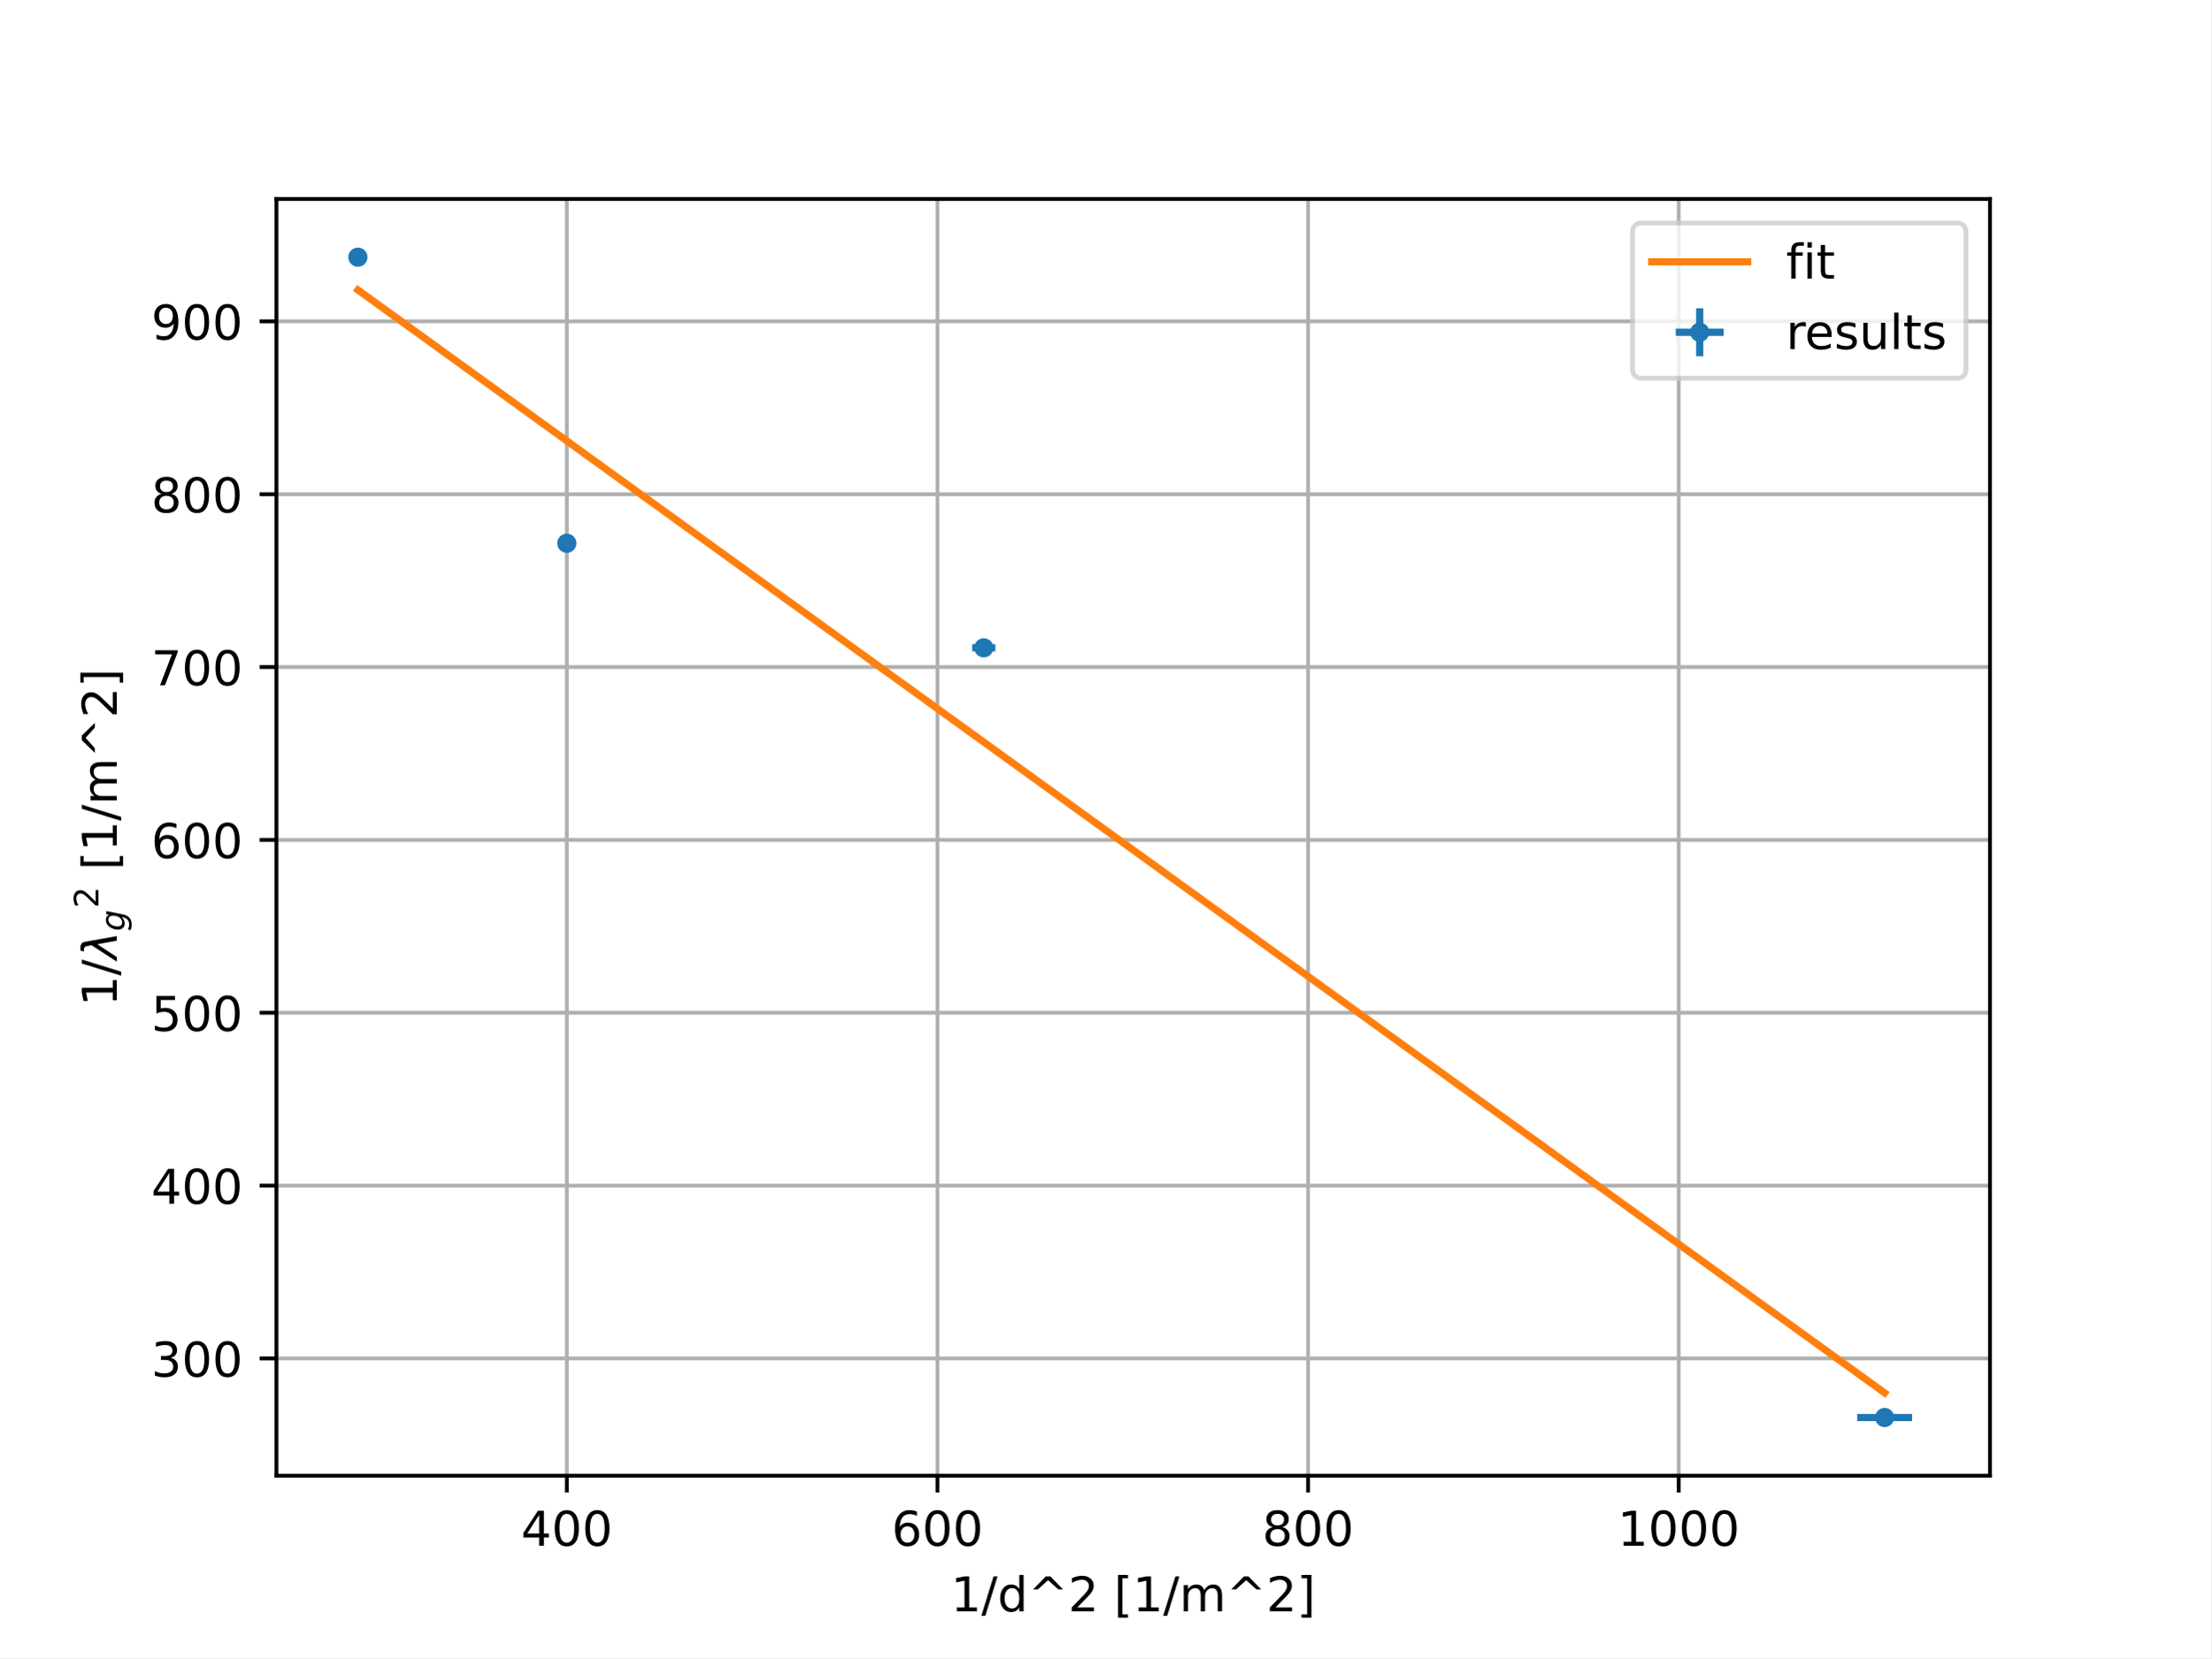
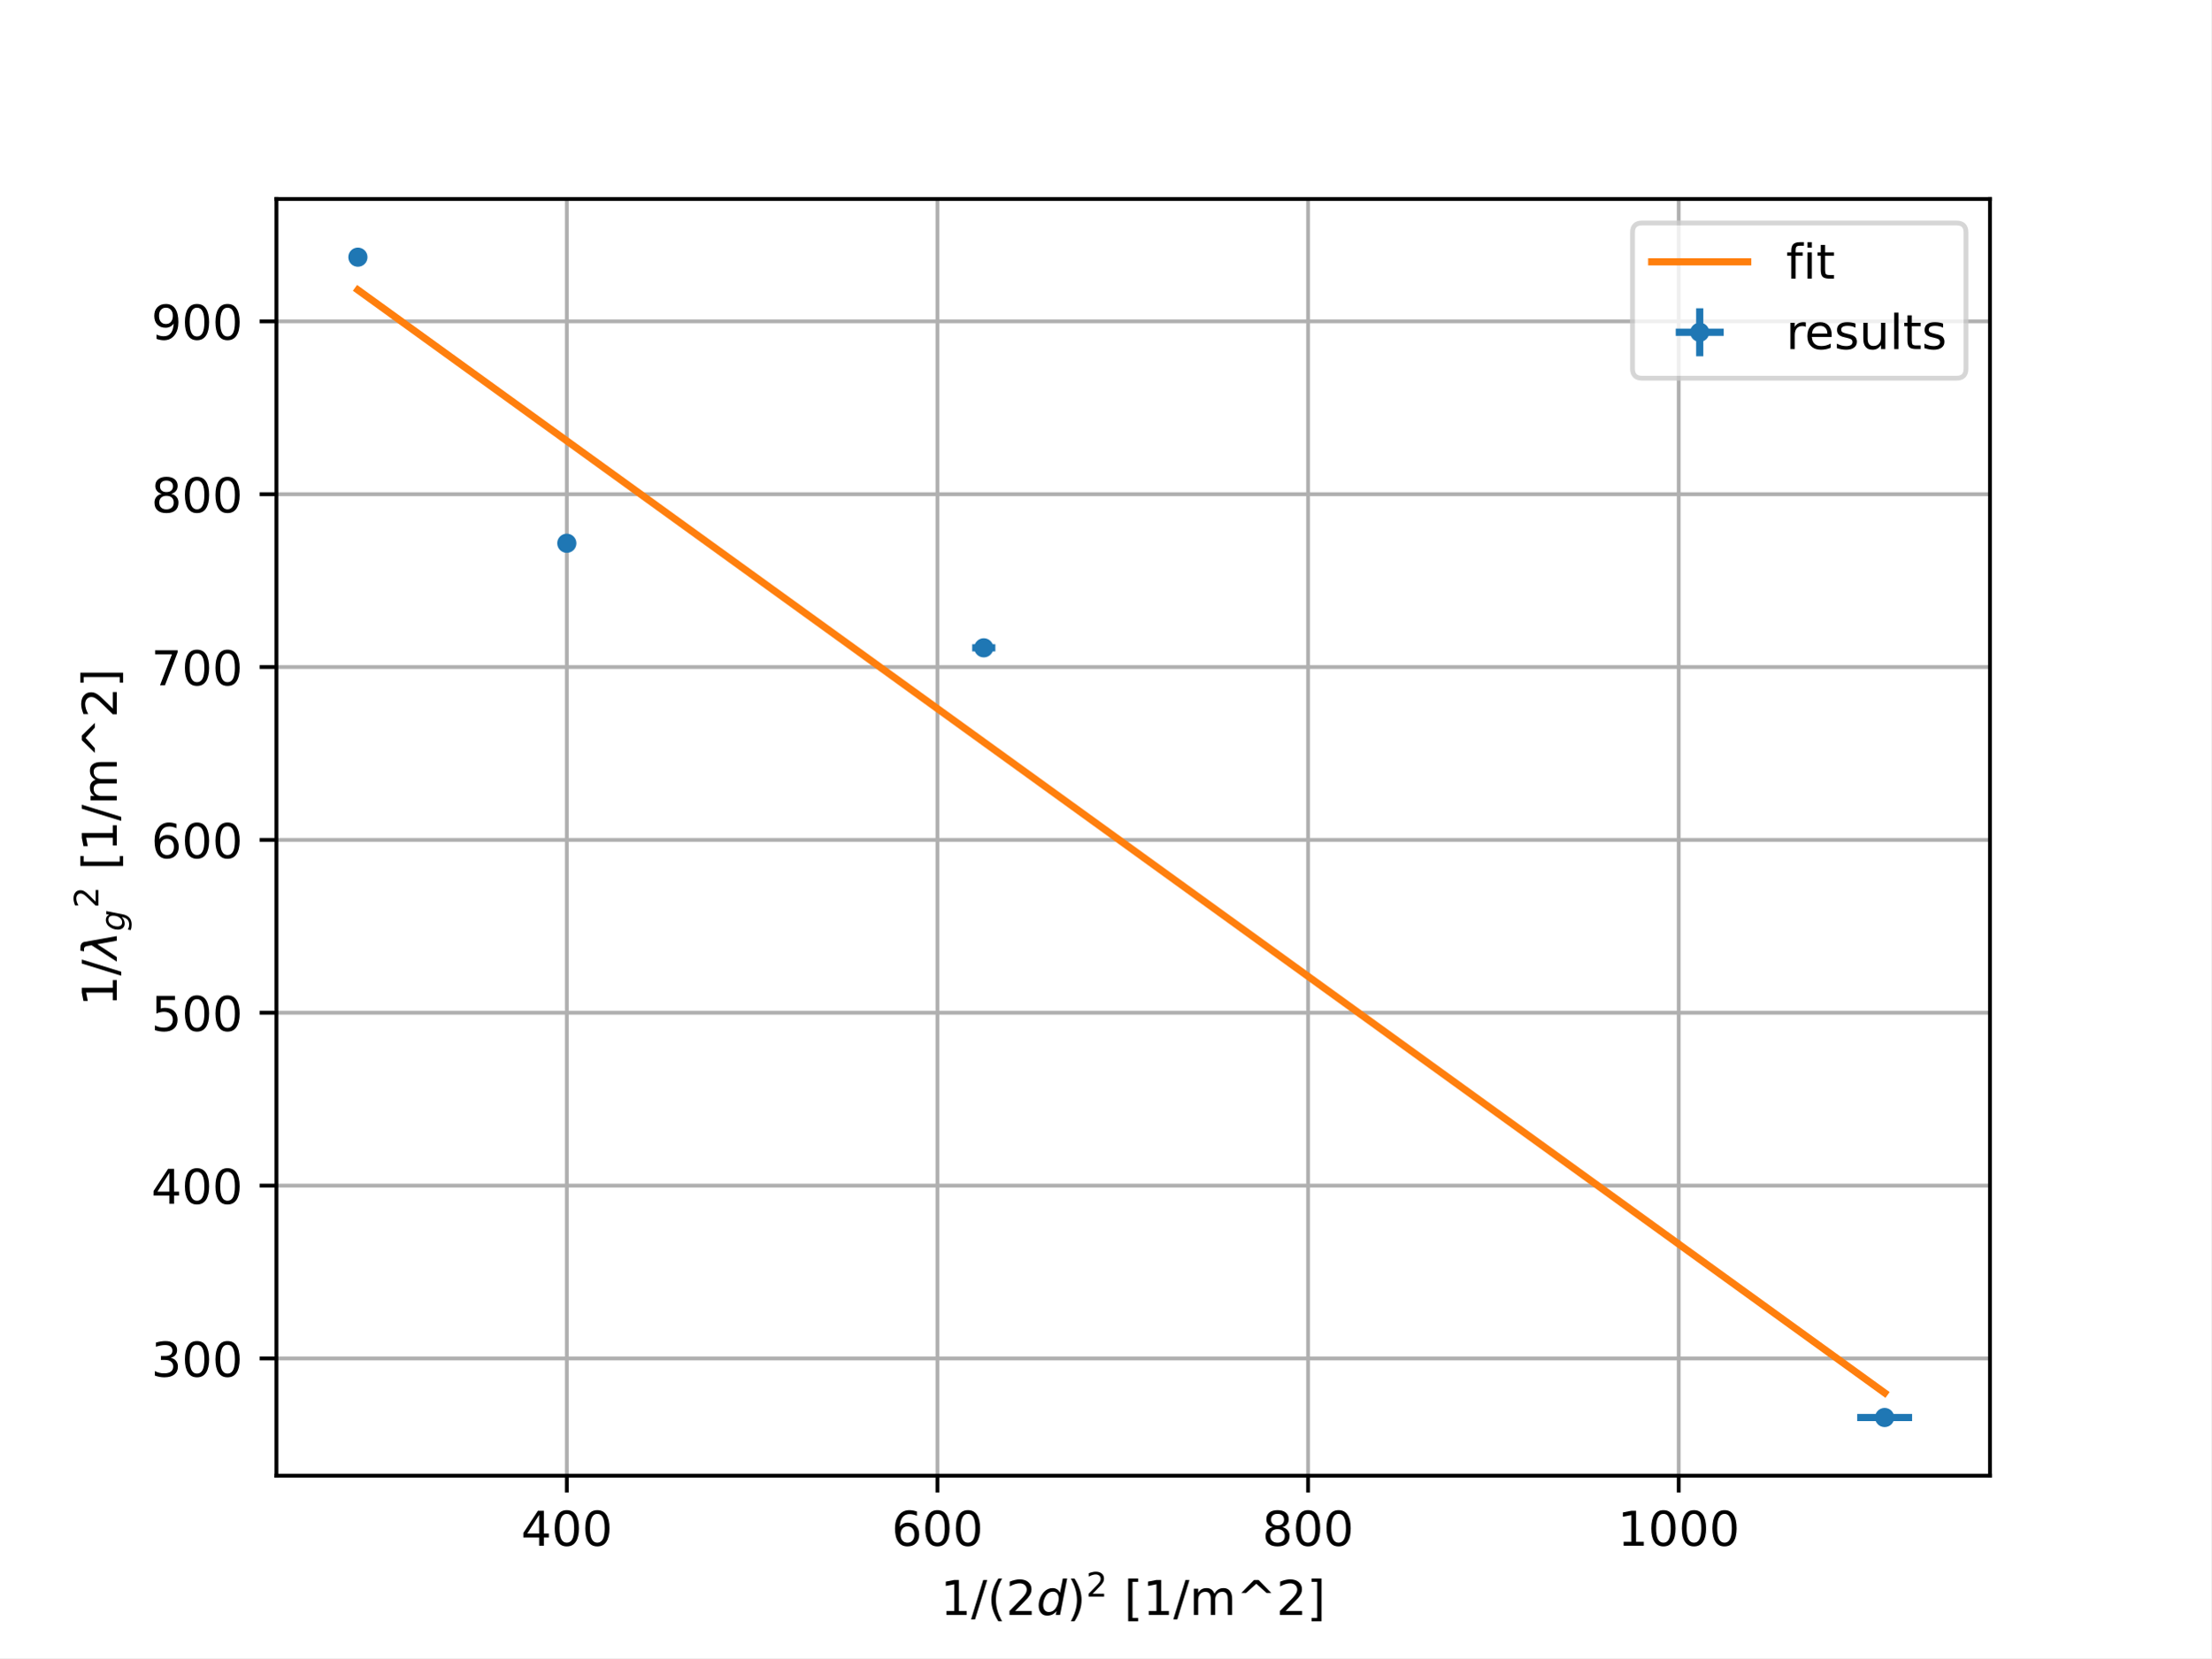
<svg xmlns="http://www.w3.org/2000/svg" xmlns:xlink="http://www.w3.org/1999/xlink" width="460.8pt" height="345.6pt" viewBox="0 0 460.8 345.6" version="1.1">
  <defs>
    <style type="text/css">*{stroke-linejoin: round; stroke-linecap: butt}</style>
  </defs>
  <g id="figure_1">
    <g id="patch_1">
      <path d="M 0 345.6  L 460.8 345.6  L 460.8 0  L 0 0  z " style="fill: #ffffff" />
    </g>
    <g id="axes_1">
      <g id="patch_2">
        <path d="M 57.6 307.584  L 414.72 307.584  L 414.72 41.472  L 57.6 41.472  z " style="fill: #ffffff" />
      </g>
      <g id="matplotlib.axis_1">
        <g id="xtick_1">
          <g id="line2d_1">
-             <path d="M 118.122 307.584  L 118.122 41.472  " clip-path="url(#pd475cf3565)" style="fill: none; stroke: #b0b0b0; stroke-width: 0.8; stroke-linecap: square" />
+             <path d="M 118.122 307.584  L 118.122 41.472  " clip-path="url(#p3f362803cb)" style="fill: none; stroke: #b0b0b0; stroke-width: 0.8; stroke-linecap: square" />
          </g>
          <g id="line2d_2">
            <defs>
-               <path id="m612c7ba499" d="M 0 0  L 0 3.5  " style="stroke: #000000; stroke-width: 0.8" />
-             </defs>
-             <g>
-               <use xlink:href="#m612c7ba499" x="118.122" y="307.584" style="stroke: #000000; stroke-width: 0.8" />
+               <path id="m6ed25017cc" d="M 0 0  L 0 3.5  " style="stroke: #000000; stroke-width: 0.8" />
+             </defs>
+             <g>
+               <use xlink:href="#m6ed25017cc" x="118.122" y="307.584" style="stroke: #000000; stroke-width: 0.8" />
            </g>
          </g>
          <g id="text_1">
            <g transform="translate(108.5781 322.1824) scale(0.1 -0.1)">
              <defs>
                <path id="DejaVuSans-34" d="M 2419 4116  L 825 1625  L 2419 1625  L 2419 4116  z M 2253 4666  L 3047 4666  L 3047 1625  L 3713 1625  L 3713 1100  L 3047 1100  L 3047 0  L 2419 0  L 2419 1100  L 313 1100  L 313 1709  L 2253 4666  z " transform="scale(0.015625)" />
                <path id="DejaVuSans-30" d="M 2034 4250  Q 1547 4250 1301 3770  Q 1056 3291 1056 2328  Q 1056 1369 1301 889  Q 1547 409 2034 409  Q 2525 409 2770 889  Q 3016 1369 3016 2328  Q 3016 3291 2770 3770  Q 2525 4250 2034 4250  z M 2034 4750  Q 2819 4750 3233 4129  Q 3647 3509 3647 2328  Q 3647 1150 3233 529  Q 2819 -91 2034 -91  Q 1250 -91 836 529  Q 422 1150 422 2328  Q 422 3509 836 4129  Q 1250 4750 2034 4750  z " transform="scale(0.015625)" />
              </defs>
              <use xlink:href="#DejaVuSans-34" />
              <use xlink:href="#DejaVuSans-30" transform="translate(63.62305 0)" />
              <use xlink:href="#DejaVuSans-30" transform="translate(127.2461 0)" />
            </g>
          </g>
        </g>
        <g id="xtick_2">
          <g id="line2d_3">
-             <path d="M 195.365 307.584  L 195.365 41.472  " clip-path="url(#pd475cf3565)" style="fill: none; stroke: #b0b0b0; stroke-width: 0.8; stroke-linecap: square" />
+             <path d="M 195.365 307.584  L 195.365 41.472  " clip-path="url(#p3f362803cb)" style="fill: none; stroke: #b0b0b0; stroke-width: 0.8; stroke-linecap: square" />
          </g>
          <g id="line2d_4">
            <g>
-               <use xlink:href="#m612c7ba499" x="195.365" y="307.584" style="stroke: #000000; stroke-width: 0.8" />
+               <use xlink:href="#m6ed25017cc" x="195.365" y="307.584" style="stroke: #000000; stroke-width: 0.8" />
            </g>
          </g>
          <g id="text_2">
            <g transform="translate(185.8216 322.1824) scale(0.1 -0.1)">
              <defs>
                <path id="DejaVuSans-36" d="M 2113 2584  Q 1688 2584 1439 2293  Q 1191 2003 1191 1497  Q 1191 994 1439 701  Q 1688 409 2113 409  Q 2538 409 2786 701  Q 3034 994 3034 1497  Q 3034 2003 2786 2293  Q 2538 2584 2113 2584  z M 3366 4563  L 3366 3988  Q 3128 4100 2886 4159  Q 2644 4219 2406 4219  Q 1781 4219 1451 3797  Q 1122 3375 1075 2522  Q 1259 2794 1537 2939  Q 1816 3084 2150 3084  Q 2853 3084 3261 2657  Q 3669 2231 3669 1497  Q 3669 778 3244 343  Q 2819 -91 2113 -91  Q 1303 -91 875 529  Q 447 1150 447 2328  Q 447 3434 972 4092  Q 1497 4750 2381 4750  Q 2619 4750 2861 4703  Q 3103 4656 3366 4563  z " transform="scale(0.015625)" />
              </defs>
              <use xlink:href="#DejaVuSans-36" />
              <use xlink:href="#DejaVuSans-30" transform="translate(63.62305 0)" />
              <use xlink:href="#DejaVuSans-30" transform="translate(127.2461 0)" />
            </g>
          </g>
        </g>
        <g id="xtick_3">
          <g id="line2d_5">
-             <path d="M 272.609 307.584  L 272.609 41.472  " clip-path="url(#pd475cf3565)" style="fill: none; stroke: #b0b0b0; stroke-width: 0.8; stroke-linecap: square" />
+             <path d="M 272.609 307.584  L 272.609 41.472  " clip-path="url(#p3f362803cb)" style="fill: none; stroke: #b0b0b0; stroke-width: 0.8; stroke-linecap: square" />
          </g>
          <g id="line2d_6">
            <g>
-               <use xlink:href="#m612c7ba499" x="272.609" y="307.584" style="stroke: #000000; stroke-width: 0.8" />
+               <use xlink:href="#m6ed25017cc" x="272.609" y="307.584" style="stroke: #000000; stroke-width: 0.8" />
            </g>
          </g>
          <g id="text_3">
            <g transform="translate(263.0651 322.1824) scale(0.1 -0.1)">
              <defs>
                <path id="DejaVuSans-38" d="M 2034 2216  Q 1584 2216 1326 1975  Q 1069 1734 1069 1313  Q 1069 891 1326 650  Q 1584 409 2034 409  Q 2484 409 2743 651  Q 3003 894 3003 1313  Q 3003 1734 2745 1975  Q 2488 2216 2034 2216  z M 1403 2484  Q 997 2584 770 2862  Q 544 3141 544 3541  Q 544 4100 942 4425  Q 1341 4750 2034 4750  Q 2731 4750 3128 4425  Q 3525 4100 3525 3541  Q 3525 3141 3298 2862  Q 3072 2584 2669 2484  Q 3125 2378 3379 2068  Q 3634 1759 3634 1313  Q 3634 634 3220 271  Q 2806 -91 2034 -91  Q 1263 -91 848 271  Q 434 634 434 1313  Q 434 1759 690 2068  Q 947 2378 1403 2484  z M 1172 3481  Q 1172 3119 1398 2916  Q 1625 2713 2034 2713  Q 2441 2713 2670 2916  Q 2900 3119 2900 3481  Q 2900 3844 2670 4047  Q 2441 4250 2034 4250  Q 1625 4250 1398 4047  Q 1172 3844 1172 3481  z " transform="scale(0.015625)" />
              </defs>
              <use xlink:href="#DejaVuSans-38" />
              <use xlink:href="#DejaVuSans-30" transform="translate(63.62305 0)" />
              <use xlink:href="#DejaVuSans-30" transform="translate(127.2461 0)" />
            </g>
          </g>
        </g>
        <g id="xtick_4">
          <g id="line2d_7">
-             <path d="M 349.852 307.584  L 349.852 41.472  " clip-path="url(#pd475cf3565)" style="fill: none; stroke: #b0b0b0; stroke-width: 0.8; stroke-linecap: square" />
+             <path d="M 349.852 307.584  L 349.852 41.472  " clip-path="url(#p3f362803cb)" style="fill: none; stroke: #b0b0b0; stroke-width: 0.8; stroke-linecap: square" />
          </g>
          <g id="line2d_8">
            <g>
-               <use xlink:href="#m612c7ba499" x="349.852" y="307.584" style="stroke: #000000; stroke-width: 0.8" />
+               <use xlink:href="#m6ed25017cc" x="349.852" y="307.584" style="stroke: #000000; stroke-width: 0.8" />
            </g>
          </g>
          <g id="text_4">
            <g transform="translate(337.1274 322.1824) scale(0.1 -0.1)">
              <defs>
                <path id="DejaVuSans-31" d="M 794 531  L 1825 531  L 1825 4091  L 703 3866  L 703 4441  L 1819 4666  L 2450 4666  L 2450 531  L 3481 531  L 3481 0  L 794 0  L 794 531  z " transform="scale(0.015625)" />
              </defs>
              <use xlink:href="#DejaVuSans-31" />
              <use xlink:href="#DejaVuSans-30" transform="translate(63.62305 0)" />
              <use xlink:href="#DejaVuSans-30" transform="translate(127.2461 0)" />
              <use xlink:href="#DejaVuSans-30" transform="translate(190.8691 0)" />
            </g>
          </g>
        </g>
        <g id="text_5">
-           <g transform="translate(198.1514 335.8606) scale(0.1 -0.1)">
+           <g transform="translate(196.01 336.6824) scale(0.1 -0.1)">
            <defs>
              <path id="DejaVuSans-2f" d="M 1625 4666  L 2156 4666  L 531 -594  L 0 -594  L 1625 4666  z " transform="scale(0.015625)" />
-               <path id="DejaVuSans-64" d="M 2906 2969  L 2906 4863  L 3481 4863  L 3481 0  L 2906 0  L 2906 525  Q 2725 213 2448 61  Q 2172 -91 1784 -91  Q 1150 -91 751 415  Q 353 922 353 1747  Q 353 2572 751 3078  Q 1150 3584 1784 3584  Q 2172 3584 2448 3432  Q 2725 3281 2906 2969  z M 947 1747  Q 947 1113 1208 752  Q 1469 391 1925 391  Q 2381 391 2643 752  Q 2906 1113 2906 1747  Q 2906 2381 2643 2742  Q 2381 3103 1925 3103  Q 1469 3103 1208 2742  Q 947 2381 947 1747  z " transform="scale(0.015625)" />
-               <path id="DejaVuSans-5e" d="M 2988 4666  L 4684 2925  L 4056 2925  L 2681 4159  L 1306 2925  L 678 2925  L 2375 4666  L 2988 4666  z " transform="scale(0.015625)" />
+               <path id="DejaVuSans-28" d="M 1984 4856  Q 1566 4138 1362 3434  Q 1159 2731 1159 2009  Q 1159 1288 1364 580  Q 1569 -128 1984 -844  L 1484 -844  Q 1016 -109 783 600  Q 550 1309 550 2009  Q 550 2706 781 3412  Q 1013 4119 1484 4856  L 1984 4856  z " transform="scale(0.015625)" />
              <path id="DejaVuSans-32" d="M 1228 531  L 3431 531  L 3431 0  L 469 0  L 469 531  Q 828 903 1448 1529  Q 2069 2156 2228 2338  Q 2531 2678 2651 2914  Q 2772 3150 2772 3378  Q 2772 3750 2511 3984  Q 2250 4219 1831 4219  Q 1534 4219 1204 4116  Q 875 4013 500 3803  L 500 4441  Q 881 4594 1212 4672  Q 1544 4750 1819 4750  Q 2544 4750 2975 4387  Q 3406 4025 3406 3419  Q 3406 3131 3298 2873  Q 3191 2616 2906 2266  Q 2828 2175 2409 1742  Q 1991 1309 1228 531  z " transform="scale(0.015625)" />
+               <path id="DejaVuSans-Oblique-64" d="M 2675 525  Q 2444 222 2128 65  Q 1813 -91 1428 -91  Q 903 -91 598 267  Q 294 625 294 1247  Q 294 1766 478 2236  Q 663 2706 1013 3078  Q 1244 3325 1534 3454  Q 1825 3584 2144 3584  Q 2481 3584 2739 3421  Q 2997 3259 3138 2956  L 3513 4863  L 4091 4863  L 3144 0  L 2566 0  L 2675 525  z M 891 1350  Q 891 897 1095 644  Q 1300 391 1663 391  Q 1931 391 2161 520  Q 2391 650 2566 903  Q 2750 1166 2856 1509  Q 2963 1853 2963 2188  Q 2963 2622 2758 2865  Q 2553 3109 2194 3109  Q 1922 3109 1687 2981  Q 1453 2853 1288 2613  Q 1106 2353 998 2009  Q 891 1666 891 1350  z " transform="scale(0.015625)" />
+               <path id="DejaVuSans-29" d="M 513 4856  L 1013 4856  Q 1481 4119 1714 3412  Q 1947 2706 1947 2009  Q 1947 1309 1714 600  Q 1481 -109 1013 -844  L 513 -844  Q 928 -128 1133 580  Q 1338 1288 1338 2009  Q 1338 2731 1133 3434  Q 928 4138 513 4856  z " transform="scale(0.015625)" />
              <path id="DejaVuSans-20" transform="scale(0.015625)" />
              <path id="DejaVuSans-5b" d="M 550 4863  L 1875 4863  L 1875 4416  L 1125 4416  L 1125 -397  L 1875 -397  L 1875 -844  L 550 -844  L 550 4863  z " transform="scale(0.015625)" />
              <path id="DejaVuSans-6d" d="M 3328 2828  Q 3544 3216 3844 3400  Q 4144 3584 4550 3584  Q 5097 3584 5394 3201  Q 5691 2819 5691 2113  L 5691 0  L 5113 0  L 5113 2094  Q 5113 2597 4934 2840  Q 4756 3084 4391 3084  Q 3944 3084 3684 2787  Q 3425 2491 3425 1978  L 3425 0  L 2847 0  L 2847 2094  Q 2847 2600 2669 2842  Q 2491 3084 2119 3084  Q 1678 3084 1418 2786  Q 1159 2488 1159 1978  L 1159 0  L 581 0  L 581 3500  L 1159 3500  L 1159 2956  Q 1356 3278 1631 3431  Q 1906 3584 2284 3584  Q 2666 3584 2933 3390  Q 3200 3197 3328 2828  z " transform="scale(0.015625)" />
+               <path id="DejaVuSans-5e" d="M 2988 4666  L 4684 2925  L 4056 2925  L 2681 4159  L 1306 2925  L 678 2925  L 2375 4666  L 2988 4666  z " transform="scale(0.015625)" />
              <path id="DejaVuSans-5d" d="M 1947 4863  L 1947 -844  L 622 -844  L 622 -397  L 1369 -397  L 1369 4416  L 622 4416  L 622 4863  L 1947 4863  z " transform="scale(0.015625)" />
            </defs>
-             <use xlink:href="#DejaVuSans-31" />
-             <use xlink:href="#DejaVuSans-2f" transform="translate(63.62305 0)" />
-             <use xlink:href="#DejaVuSans-64" transform="translate(97.31445 0)" />
-             <use xlink:href="#DejaVuSans-5e" transform="translate(160.791 0)" />
-             <use xlink:href="#DejaVuSans-32" transform="translate(244.5801 0)" />
-             <use xlink:href="#DejaVuSans-20" transform="translate(308.2031 0)" />
-             <use xlink:href="#DejaVuSans-5b" transform="translate(339.9902 0)" />
-             <use xlink:href="#DejaVuSans-31" transform="translate(379.0039 0)" />
-             <use xlink:href="#DejaVuSans-2f" transform="translate(442.627 0)" />
-             <use xlink:href="#DejaVuSans-6d" transform="translate(476.3184 0)" />
-             <use xlink:href="#DejaVuSans-5e" transform="translate(573.7305 0)" />
-             <use xlink:href="#DejaVuSans-32" transform="translate(657.5195 0)" />
-             <use xlink:href="#DejaVuSans-5d" transform="translate(721.1426 0)" />
+             <use xlink:href="#DejaVuSans-31" transform="translate(0 0.765625)" />
+             <use xlink:href="#DejaVuSans-2f" transform="translate(63.62305 0.765625)" />
+             <use xlink:href="#DejaVuSans-28" transform="translate(97.31445 0.765625)" />
+             <use xlink:href="#DejaVuSans-32" transform="translate(136.3281 0.765625)" />
+             <use xlink:href="#DejaVuSans-Oblique-64" transform="translate(199.9512 0.765625)" />
+             <use xlink:href="#DejaVuSans-29" transform="translate(263.4277 0.765625)" />
+             <use xlink:href="#DejaVuSans-32" transform="translate(303.3984 39.04688) scale(0.7)" />
+             <use xlink:href="#DejaVuSans-20" transform="translate(350.6689 0.765625)" />
+             <use xlink:href="#DejaVuSans-5b" transform="translate(382.4561 0.765625)" />
+             <use xlink:href="#DejaVuSans-31" transform="translate(421.4697 0.765625)" />
+             <use xlink:href="#DejaVuSans-2f" transform="translate(485.0928 0.765625)" />
+             <use xlink:href="#DejaVuSans-6d" transform="translate(518.7842 0.765625)" />
+             <use xlink:href="#DejaVuSans-5e" transform="translate(616.1963 0.765625)" />
+             <use xlink:href="#DejaVuSans-32" transform="translate(699.9854 0.765625)" />
+             <use xlink:href="#DejaVuSans-5d" transform="translate(763.6084 0.765625)" />
          </g>
        </g>
      </g>
      <g id="matplotlib.axis_2">
        <g id="ytick_1">
          <g id="line2d_9">
-             <path d="M 57.6 283.144  L 414.72 283.144  " clip-path="url(#pd475cf3565)" style="fill: none; stroke: #b0b0b0; stroke-width: 0.8; stroke-linecap: square" />
+             <path d="M 57.6 283.144  L 414.72 283.144  " clip-path="url(#p3f362803cb)" style="fill: none; stroke: #b0b0b0; stroke-width: 0.8; stroke-linecap: square" />
          </g>
          <g id="line2d_10">
            <defs>
-               <path id="m4c0b165771" d="M 0 0  L -3.5 0  " style="stroke: #000000; stroke-width: 0.8" />
-             </defs>
-             <g>
-               <use xlink:href="#m4c0b165771" x="57.6" y="283.144" style="stroke: #000000; stroke-width: 0.8" />
+               <path id="m3ae97f88b5" d="M 0 0  L -3.5 0  " style="stroke: #000000; stroke-width: 0.8" />
+             </defs>
+             <g>
+               <use xlink:href="#m3ae97f88b5" x="57.6" y="283.144" style="stroke: #000000; stroke-width: 0.8" />
            </g>
          </g>
          <g id="text_6">
            <g transform="translate(31.5125 286.943) scale(0.1 -0.1)">
              <defs>
                <path id="DejaVuSans-33" d="M 2597 2516  Q 3050 2419 3304 2112  Q 3559 1806 3559 1356  Q 3559 666 3084 287  Q 2609 -91 1734 -91  Q 1441 -91 1130 -33  Q 819 25 488 141  L 488 750  Q 750 597 1062 519  Q 1375 441 1716 441  Q 2309 441 2620 675  Q 2931 909 2931 1356  Q 2931 1769 2642 2001  Q 2353 2234 1838 2234  L 1294 2234  L 1294 2753  L 1863 2753  Q 2328 2753 2575 2939  Q 2822 3125 2822 3475  Q 2822 3834 2567 4026  Q 2313 4219 1838 4219  Q 1578 4219 1281 4162  Q 984 4106 628 3988  L 628 4550  Q 988 4650 1302 4700  Q 1616 4750 1894 4750  Q 2613 4750 3031 4423  Q 3450 4097 3450 3541  Q 3450 3153 3228 2886  Q 3006 2619 2597 2516  z " transform="scale(0.015625)" />
              </defs>
              <use xlink:href="#DejaVuSans-33" />
              <use xlink:href="#DejaVuSans-30" transform="translate(63.62305 0)" />
              <use xlink:href="#DejaVuSans-30" transform="translate(127.2461 0)" />
            </g>
          </g>
        </g>
        <g id="ytick_2">
          <g id="line2d_11">
-             <path d="M 57.6 247.115  L 414.72 247.115  " clip-path="url(#pd475cf3565)" style="fill: none; stroke: #b0b0b0; stroke-width: 0.8; stroke-linecap: square" />
+             <path d="M 57.6 247.115  L 414.72 247.115  " clip-path="url(#p3f362803cb)" style="fill: none; stroke: #b0b0b0; stroke-width: 0.8; stroke-linecap: square" />
          </g>
          <g id="line2d_12">
            <g>
-               <use xlink:href="#m4c0b165771" x="57.6" y="247.115" style="stroke: #000000; stroke-width: 0.8" />
+               <use xlink:href="#m3ae97f88b5" x="57.6" y="247.115" style="stroke: #000000; stroke-width: 0.8" />
            </g>
          </g>
          <g id="text_7">
            <g transform="translate(31.5125 250.9144) scale(0.1 -0.1)">
              <use xlink:href="#DejaVuSans-34" />
              <use xlink:href="#DejaVuSans-30" transform="translate(63.62305 0)" />
              <use xlink:href="#DejaVuSans-30" transform="translate(127.2461 0)" />
            </g>
          </g>
        </g>
        <g id="ytick_3">
          <g id="line2d_13">
-             <path d="M 57.6 211.087  L 414.72 211.087  " clip-path="url(#pd475cf3565)" style="fill: none; stroke: #b0b0b0; stroke-width: 0.8; stroke-linecap: square" />
+             <path d="M 57.6 211.087  L 414.72 211.087  " clip-path="url(#p3f362803cb)" style="fill: none; stroke: #b0b0b0; stroke-width: 0.8; stroke-linecap: square" />
          </g>
          <g id="line2d_14">
            <g>
-               <use xlink:href="#m4c0b165771" x="57.6" y="211.087" style="stroke: #000000; stroke-width: 0.8" />
+               <use xlink:href="#m3ae97f88b5" x="57.6" y="211.087" style="stroke: #000000; stroke-width: 0.8" />
            </g>
          </g>
          <g id="text_8">
            <g transform="translate(31.5125 214.8857) scale(0.1 -0.1)">
              <defs>
                <path id="DejaVuSans-35" d="M 691 4666  L 3169 4666  L 3169 4134  L 1269 4134  L 1269 2991  Q 1406 3038 1543 3061  Q 1681 3084 1819 3084  Q 2600 3084 3056 2656  Q 3513 2228 3513 1497  Q 3513 744 3044 326  Q 2575 -91 1722 -91  Q 1428 -91 1123 -41  Q 819 9 494 109  L 494 744  Q 775 591 1075 516  Q 1375 441 1709 441  Q 2250 441 2565 725  Q 2881 1009 2881 1497  Q 2881 1984 2565 2268  Q 2250 2553 1709 2553  Q 1456 2553 1204 2497  Q 953 2441 691 2322  L 691 4666  z " transform="scale(0.015625)" />
              </defs>
              <use xlink:href="#DejaVuSans-35" />
              <use xlink:href="#DejaVuSans-30" transform="translate(63.62305 0)" />
              <use xlink:href="#DejaVuSans-30" transform="translate(127.2461 0)" />
            </g>
          </g>
        </g>
        <g id="ytick_4">
          <g id="line2d_15">
-             <path d="M 57.6 175.058  L 414.72 175.058  " clip-path="url(#pd475cf3565)" style="fill: none; stroke: #b0b0b0; stroke-width: 0.8; stroke-linecap: square" />
+             <path d="M 57.6 175.058  L 414.72 175.058  " clip-path="url(#p3f362803cb)" style="fill: none; stroke: #b0b0b0; stroke-width: 0.8; stroke-linecap: square" />
          </g>
          <g id="line2d_16">
            <g>
-               <use xlink:href="#m4c0b165771" x="57.6" y="175.058" style="stroke: #000000; stroke-width: 0.8" />
+               <use xlink:href="#m3ae97f88b5" x="57.6" y="175.058" style="stroke: #000000; stroke-width: 0.8" />
            </g>
          </g>
          <g id="text_9">
            <g transform="translate(31.5125 178.8571) scale(0.1 -0.1)">
              <use xlink:href="#DejaVuSans-36" />
              <use xlink:href="#DejaVuSans-30" transform="translate(63.62305 0)" />
              <use xlink:href="#DejaVuSans-30" transform="translate(127.2461 0)" />
            </g>
          </g>
        </g>
        <g id="ytick_5">
          <g id="line2d_17">
-             <path d="M 57.6 139.029  L 414.72 139.029  " clip-path="url(#pd475cf3565)" style="fill: none; stroke: #b0b0b0; stroke-width: 0.8; stroke-linecap: square" />
+             <path d="M 57.6 139.029  L 414.72 139.029  " clip-path="url(#p3f362803cb)" style="fill: none; stroke: #b0b0b0; stroke-width: 0.8; stroke-linecap: square" />
          </g>
          <g id="line2d_18">
            <g>
-               <use xlink:href="#m4c0b165771" x="57.6" y="139.029" style="stroke: #000000; stroke-width: 0.8" />
+               <use xlink:href="#m3ae97f88b5" x="57.6" y="139.029" style="stroke: #000000; stroke-width: 0.8" />
            </g>
          </g>
          <g id="text_10">
            <g transform="translate(31.5125 142.8284) scale(0.1 -0.1)">
              <defs>
                <path id="DejaVuSans-37" d="M 525 4666  L 3525 4666  L 3525 4397  L 1831 0  L 1172 0  L 2766 4134  L 525 4134  L 525 4666  z " transform="scale(0.015625)" />
              </defs>
              <use xlink:href="#DejaVuSans-37" />
              <use xlink:href="#DejaVuSans-30" transform="translate(63.62305 0)" />
              <use xlink:href="#DejaVuSans-30" transform="translate(127.2461 0)" />
            </g>
          </g>
        </g>
        <g id="ytick_6">
          <g id="line2d_19">
-             <path d="M 57.6 103.001  L 414.72 103.001  " clip-path="url(#pd475cf3565)" style="fill: none; stroke: #b0b0b0; stroke-width: 0.8; stroke-linecap: square" />
+             <path d="M 57.6 103.001  L 414.72 103.001  " clip-path="url(#p3f362803cb)" style="fill: none; stroke: #b0b0b0; stroke-width: 0.8; stroke-linecap: square" />
          </g>
          <g id="line2d_20">
            <g>
-               <use xlink:href="#m4c0b165771" x="57.6" y="103.001" style="stroke: #000000; stroke-width: 0.8" />
+               <use xlink:href="#m3ae97f88b5" x="57.6" y="103.001" style="stroke: #000000; stroke-width: 0.8" />
            </g>
          </g>
          <g id="text_11">
            <g transform="translate(31.5125 106.7998) scale(0.1 -0.1)">
              <use xlink:href="#DejaVuSans-38" />
              <use xlink:href="#DejaVuSans-30" transform="translate(63.62305 0)" />
              <use xlink:href="#DejaVuSans-30" transform="translate(127.2461 0)" />
            </g>
          </g>
        </g>
        <g id="ytick_7">
          <g id="line2d_21">
-             <path d="M 57.6 66.972  L 414.72 66.972  " clip-path="url(#pd475cf3565)" style="fill: none; stroke: #b0b0b0; stroke-width: 0.8; stroke-linecap: square" />
+             <path d="M 57.6 66.972  L 414.72 66.972  " clip-path="url(#p3f362803cb)" style="fill: none; stroke: #b0b0b0; stroke-width: 0.8; stroke-linecap: square" />
          </g>
          <g id="line2d_22">
            <g>
-               <use xlink:href="#m4c0b165771" x="57.6" y="66.972" style="stroke: #000000; stroke-width: 0.8" />
+               <use xlink:href="#m3ae97f88b5" x="57.6" y="66.972" style="stroke: #000000; stroke-width: 0.8" />
            </g>
          </g>
          <g id="text_12">
            <g transform="translate(31.5125 70.77112) scale(0.1 -0.1)">
              <defs>
                <path id="DejaVuSans-39" d="M 703 97  L 703 672  Q 941 559 1184 500  Q 1428 441 1663 441  Q 2288 441 2617 861  Q 2947 1281 2994 2138  Q 2813 1869 2534 1725  Q 2256 1581 1919 1581  Q 1219 1581 811 2004  Q 403 2428 403 3163  Q 403 3881 828 4315  Q 1253 4750 1959 4750  Q 2769 4750 3195 4129  Q 3622 3509 3622 2328  Q 3622 1225 3098 567  Q 2575 -91 1691 -91  Q 1453 -91 1209 -44  Q 966 3 703 97  z M 1959 2075  Q 2384 2075 2632 2365  Q 2881 2656 2881 3163  Q 2881 3666 2632 3958  Q 2384 4250 1959 4250  Q 1534 4250 1286 3958  Q 1038 3666 1038 3163  Q 1038 2656 1286 2365  Q 1534 2075 1959 2075  z " transform="scale(0.015625)" />
              </defs>
              <use xlink:href="#DejaVuSans-39" />
              <use xlink:href="#DejaVuSans-30" transform="translate(63.62305 0)" />
              <use xlink:href="#DejaVuSans-30" transform="translate(127.2461 0)" />
            </g>
          </g>
        </g>
        <g id="text_13">
          <g transform="translate(24.4125 209.728) rotate(-90) scale(0.1 -0.1)">
            <defs>
              <path id="DejaVuSans-Oblique-3bb" d="M 2350 4316  L 3125 0  L 2516 0  L 2038 2588  L 328 0  L -281 0  L 1903 3356  L 1794 3975  Q 1725 4369 1391 4369  L 1091 4369  L 1184 4863  L 1550 4856  Q 2253 4847 2350 4316  z " transform="scale(0.015625)" />
              <path id="DejaVuSans-Oblique-67" d="M 3816 3500  L 3219 434  Q 3047 -456 2561 -893  Q 2075 -1331 1253 -1331  Q 950 -1331 690 -1286  Q 431 -1241 206 -1147  L 313 -588  Q 525 -725 762 -790  Q 1000 -856 1269 -856  Q 1816 -856 2167 -557  Q 2519 -259 2631 300  L 2681 563  Q 2441 288 2122 144  Q 1803 0 1434 0  Q 903 0 598 351  Q 294 703 294 1319  Q 294 1803 478 2267  Q 663 2731 997 3091  Q 1219 3328 1514 3456  Q 1809 3584 2131 3584  Q 2484 3584 2746 3420  Q 3009 3256 3138 2956  L 3238 3500  L 3816 3500  z M 2950 2216  Q 2950 2641 2750 2872  Q 2550 3103 2181 3103  Q 1953 3103 1747 3012  Q 1541 2922 1394 2759  Q 1156 2491 1023 2127  Q 891 1763 891 1375  Q 891 944 1092 712  Q 1294 481 1672 481  Q 2219 481 2584 976  Q 2950 1472 2950 2216  z " transform="scale(0.015625)" />
            </defs>
            <use xlink:href="#DejaVuSans-31" transform="translate(0 0.765625)" />
            <use xlink:href="#DejaVuSans-2f" transform="translate(63.62305 0.765625)" />
            <use xlink:href="#DejaVuSans-Oblique-3bb" transform="translate(97.31445 0.765625)" />
            <use xlink:href="#DejaVuSans-Oblique-67" transform="translate(156.4941 -15.64062) scale(0.7)" />
            <use xlink:href="#DejaVuSans-32" transform="translate(204.6191 39.04688) scale(0.7)" />
            <use xlink:href="#DejaVuSans-20" transform="translate(251.8896 0.765625)" />
            <use xlink:href="#DejaVuSans-5b" transform="translate(283.6768 0.765625)" />
            <use xlink:href="#DejaVuSans-31" transform="translate(322.6904 0.765625)" />
            <use xlink:href="#DejaVuSans-2f" transform="translate(386.3135 0.765625)" />
            <use xlink:href="#DejaVuSans-6d" transform="translate(420.0049 0.765625)" />
            <use xlink:href="#DejaVuSans-5e" transform="translate(517.417 0.765625)" />
            <use xlink:href="#DejaVuSans-32" transform="translate(601.2061 0.765625)" />
            <use xlink:href="#DejaVuSans-5d" transform="translate(664.8291 0.765625)" />
          </g>
        </g>
      </g>
      <g id="LineCollection_1">
-         <path d="M 73.833 53.602  L 75.337 53.602  " clip-path="url(#pd475cf3565)" style="fill: none; stroke: #1f77b4; stroke-width: 1.5" />
-         <path d="M 116.886 113.231  L 119.358 113.231  " clip-path="url(#pd475cf3565)" style="fill: none; stroke: #1f77b4; stroke-width: 1.5" />
-         <path d="M 202.607 135.026  L 207.435 135.026  " clip-path="url(#pd475cf3565)" style="fill: none; stroke: #1f77b4; stroke-width: 1.5" />
-         <path d="M 387.044 295.454  L 398.487 295.454  " clip-path="url(#pd475cf3565)" style="fill: none; stroke: #1f77b4; stroke-width: 1.5" />
+         <path d="M 73.833 53.602  L 75.337 53.602  " clip-path="url(#p3f362803cb)" style="fill: none; stroke: #1f77b4; stroke-width: 1.5" />
+         <path d="M 116.886 113.231  L 119.358 113.231  " clip-path="url(#p3f362803cb)" style="fill: none; stroke: #1f77b4; stroke-width: 1.5" />
+         <path d="M 202.607 135.026  L 207.435 135.026  " clip-path="url(#p3f362803cb)" style="fill: none; stroke: #1f77b4; stroke-width: 1.5" />
+         <path d="M 387.044 295.454  L 398.487 295.454  " clip-path="url(#p3f362803cb)" style="fill: none; stroke: #1f77b4; stroke-width: 1.5" />
      </g>
      <g id="LineCollection_2">
-         <path d="M 74.585 53.636  L 74.585 53.568  " clip-path="url(#pd475cf3565)" style="fill: none; stroke: #1f77b4; stroke-width: 1.5" />
-         <path d="M 118.122 113.265  L 118.122 113.197  " clip-path="url(#pd475cf3565)" style="fill: none; stroke: #1f77b4; stroke-width: 1.5" />
-         <path d="M 205.021 135.06  L 205.021 134.992  " clip-path="url(#pd475cf3565)" style="fill: none; stroke: #1f77b4; stroke-width: 1.5" />
-         <path d="M 392.766 295.488  L 392.766 295.42  " clip-path="url(#pd475cf3565)" style="fill: none; stroke: #1f77b4; stroke-width: 1.5" />
+         <path d="M 74.585 53.636  L 74.585 53.568  " clip-path="url(#p3f362803cb)" style="fill: none; stroke: #1f77b4; stroke-width: 1.5" />
+         <path d="M 118.122 113.265  L 118.122 113.197  " clip-path="url(#p3f362803cb)" style="fill: none; stroke: #1f77b4; stroke-width: 1.5" />
+         <path d="M 205.021 135.06  L 205.021 134.992  " clip-path="url(#p3f362803cb)" style="fill: none; stroke: #1f77b4; stroke-width: 1.5" />
+         <path d="M 392.766 295.488  L 392.766 295.42  " clip-path="url(#p3f362803cb)" style="fill: none; stroke: #1f77b4; stroke-width: 1.5" />
      </g>
      <g id="line2d_23">
-         <path d="M 74.585 60.432  L 118.122 91.888  L 205.021 154.673  L 392.766 290.32  " clip-path="url(#pd475cf3565)" style="fill: none; stroke: #ff7f0e; stroke-width: 1.5; stroke-linecap: square" />
+         <path d="M 74.585 60.432  L 118.122 91.888  L 205.021 154.673  L 392.766 290.32  " clip-path="url(#p3f362803cb)" style="fill: none; stroke: #ff7f0e; stroke-width: 1.5; stroke-linecap: square" />
      </g>
      <g id="line2d_24">
        <defs>
-           <path id="m7a14d7f1fc" d="M 0 1.5  C 0.398 1.5 0.779 1.342 1.061 1.061  C 1.342 0.779 1.5 0.398 1.5 0  C 1.5 -0.398 1.342 -0.779 1.061 -1.061  C 0.779 -1.342 0.398 -1.5 0 -1.5  C -0.398 -1.5 -0.779 -1.342 -1.061 -1.061  C -1.342 -0.779 -1.5 -0.398 -1.5 0  C -1.5 0.398 -1.342 0.779 -1.061 1.061  C -0.779 1.342 -0.398 1.5 0 1.5  z " style="stroke: #1f77b4" />
+           <path id="m2a6bcaa7c8" d="M 0 1.5  C 0.398 1.5 0.779 1.342 1.061 1.061  C 1.342 0.779 1.5 0.398 1.5 0  C 1.5 -0.398 1.342 -0.779 1.061 -1.061  C 0.779 -1.342 0.398 -1.5 0 -1.5  C -0.398 -1.5 -0.779 -1.342 -1.061 -1.061  C -1.342 -0.779 -1.5 -0.398 -1.5 0  C -1.5 0.398 -1.342 0.779 -1.061 1.061  C -0.779 1.342 -0.398 1.5 0 1.5  z " style="stroke: #1f77b4" />
        </defs>
-         <g clip-path="url(#pd475cf3565)">
-           <use xlink:href="#m7a14d7f1fc" x="74.585" y="53.602" style="fill: #1f77b4; stroke: #1f77b4" />
-           <use xlink:href="#m7a14d7f1fc" x="118.122" y="113.231" style="fill: #1f77b4; stroke: #1f77b4" />
-           <use xlink:href="#m7a14d7f1fc" x="205.021" y="135.026" style="fill: #1f77b4; stroke: #1f77b4" />
-           <use xlink:href="#m7a14d7f1fc" x="392.766" y="295.454" style="fill: #1f77b4; stroke: #1f77b4" />
+         <g clip-path="url(#p3f362803cb)">
+           <use xlink:href="#m2a6bcaa7c8" x="74.585" y="53.602" style="fill: #1f77b4; stroke: #1f77b4" />
+           <use xlink:href="#m2a6bcaa7c8" x="118.122" y="113.231" style="fill: #1f77b4; stroke: #1f77b4" />
+           <use xlink:href="#m2a6bcaa7c8" x="205.021" y="135.026" style="fill: #1f77b4; stroke: #1f77b4" />
+           <use xlink:href="#m2a6bcaa7c8" x="392.766" y="295.454" style="fill: #1f77b4; stroke: #1f77b4" />
        </g>
      </g>
      <g id="patch_3">
        <path d="M 57.6 307.584  L 57.6 41.472  " style="fill: none; stroke: #000000; stroke-width: 0.8; stroke-linejoin: miter; stroke-linecap: square" />
      </g>
      <g id="patch_4">
        <path d="M 414.72 307.584  L 414.72 41.472  " style="fill: none; stroke: #000000; stroke-width: 0.8; stroke-linejoin: miter; stroke-linecap: square" />
      </g>
      <g id="patch_5">
        <path d="M 57.6 307.584  L 414.72 307.584  " style="fill: none; stroke: #000000; stroke-width: 0.8; stroke-linejoin: miter; stroke-linecap: square" />
      </g>
      <g id="patch_6">
        <path d="M 57.6 41.472  L 414.72 41.472  " style="fill: none; stroke: #000000; stroke-width: 0.8; stroke-linejoin: miter; stroke-linecap: square" />
      </g>
      <g id="legend_1">
        <g id="patch_7">
          <path d="M 342.226 78.828  L 407.72 78.828  Q 409.72 78.828 409.72 76.828  L 409.72 48.472  Q 409.72 46.472 407.72 46.472  L 342.226 46.472  Q 340.226 46.472 340.226 48.472  L 340.226 76.828  Q 340.226 78.828 342.226 78.828  z " style="fill: #ffffff; opacity: 0.8; stroke: #cccccc; stroke-linejoin: miter" />
        </g>
        <g id="line2d_25">
          <path d="M 344.226 54.57  L 354.226 54.57  L 364.226 54.57  " style="fill: none; stroke: #ff7f0e; stroke-width: 1.5; stroke-linecap: square" />
        </g>
        <g id="text_14">
          <g transform="translate(372.2262 58.07044) scale(0.1 -0.1)">
            <defs>
              <path id="DejaVuSans-66" d="M 2375 4863  L 2375 4384  L 1825 4384  Q 1516 4384 1395 4259  Q 1275 4134 1275 3809  L 1275 3500  L 2222 3500  L 2222 3053  L 1275 3053  L 1275 0  L 697 0  L 697 3053  L 147 3053  L 147 3500  L 697 3500  L 697 3744  Q 697 4328 969 4595  Q 1241 4863 1831 4863  L 2375 4863  z " transform="scale(0.015625)" />
              <path id="DejaVuSans-69" d="M 603 3500  L 1178 3500  L 1178 0  L 603 0  L 603 3500  z M 603 4863  L 1178 4863  L 1178 4134  L 603 4134  L 603 4863  z " transform="scale(0.015625)" />
              <path id="DejaVuSans-74" d="M 1172 4494  L 1172 3500  L 2356 3500  L 2356 3053  L 1172 3053  L 1172 1153  Q 1172 725 1289 603  Q 1406 481 1766 481  L 2356 481  L 2356 0  L 1766 0  Q 1100 0 847 248  Q 594 497 594 1153  L 594 3053  L 172 3053  L 172 3500  L 594 3500  L 594 4494  L 1172 4494  z " transform="scale(0.015625)" />
            </defs>
            <use xlink:href="#DejaVuSans-66" />
            <use xlink:href="#DejaVuSans-69" transform="translate(35.20508 0)" />
            <use xlink:href="#DejaVuSans-74" transform="translate(62.98828 0)" />
          </g>
        </g>
        <g id="LineCollection_3">
          <path d="M 349.226 69.249  L 359.226 69.249  " style="fill: none; stroke: #1f77b4; stroke-width: 1.5" />
        </g>
        <g id="LineCollection_4">
          <path d="M 354.226 74.249  L 354.226 64.249  " style="fill: none; stroke: #1f77b4; stroke-width: 1.5" />
        </g>
        <g id="line2d_26" />
        <g id="line2d_27">
          <g>
-             <use xlink:href="#m7a14d7f1fc" x="354.226" y="69.249" style="fill: #1f77b4; stroke: #1f77b4" />
+             <use xlink:href="#m2a6bcaa7c8" x="354.226" y="69.249" style="fill: #1f77b4; stroke: #1f77b4" />
          </g>
        </g>
        <g id="text_15">
          <g transform="translate(372.2262 72.74856) scale(0.1 -0.1)">
            <defs>
              <path id="DejaVuSans-72" d="M 2631 2963  Q 2534 3019 2420 3045  Q 2306 3072 2169 3072  Q 1681 3072 1420 2755  Q 1159 2438 1159 1844  L 1159 0  L 581 0  L 581 3500  L 1159 3500  L 1159 2956  Q 1341 3275 1631 3429  Q 1922 3584 2338 3584  Q 2397 3584 2469 3576  Q 2541 3569 2628 3553  L 2631 2963  z " transform="scale(0.015625)" />
              <path id="DejaVuSans-65" d="M 3597 1894  L 3597 1613  L 953 1613  Q 991 1019 1311 708  Q 1631 397 2203 397  Q 2534 397 2845 478  Q 3156 559 3463 722  L 3463 178  Q 3153 47 2828 -22  Q 2503 -91 2169 -91  Q 1331 -91 842 396  Q 353 884 353 1716  Q 353 2575 817 3079  Q 1281 3584 2069 3584  Q 2775 3584 3186 3129  Q 3597 2675 3597 1894  z M 3022 2063  Q 3016 2534 2758 2815  Q 2500 3097 2075 3097  Q 1594 3097 1305 2825  Q 1016 2553 972 2059  L 3022 2063  z " transform="scale(0.015625)" />
              <path id="DejaVuSans-73" d="M 2834 3397  L 2834 2853  Q 2591 2978 2328 3040  Q 2066 3103 1784 3103  Q 1356 3103 1142 2972  Q 928 2841 928 2578  Q 928 2378 1081 2264  Q 1234 2150 1697 2047  L 1894 2003  Q 2506 1872 2764 1633  Q 3022 1394 3022 966  Q 3022 478 2636 193  Q 2250 -91 1575 -91  Q 1294 -91 989 -36  Q 684 19 347 128  L 347 722  Q 666 556 975 473  Q 1284 391 1588 391  Q 1994 391 2212 530  Q 2431 669 2431 922  Q 2431 1156 2273 1281  Q 2116 1406 1581 1522  L 1381 1569  Q 847 1681 609 1914  Q 372 2147 372 2553  Q 372 3047 722 3315  Q 1072 3584 1716 3584  Q 2034 3584 2315 3537  Q 2597 3491 2834 3397  z " transform="scale(0.015625)" />
              <path id="DejaVuSans-75" d="M 544 1381  L 544 3500  L 1119 3500  L 1119 1403  Q 1119 906 1312 657  Q 1506 409 1894 409  Q 2359 409 2629 706  Q 2900 1003 2900 1516  L 2900 3500  L 3475 3500  L 3475 0  L 2900 0  L 2900 538  Q 2691 219 2414 64  Q 2138 -91 1772 -91  Q 1169 -91 856 284  Q 544 659 544 1381  z M 1991 3584  L 1991 3584  z " transform="scale(0.015625)" />
              <path id="DejaVuSans-6c" d="M 603 4863  L 1178 4863  L 1178 0  L 603 0  L 603 4863  z " transform="scale(0.015625)" />
            </defs>
            <use xlink:href="#DejaVuSans-72" />
            <use xlink:href="#DejaVuSans-65" transform="translate(38.86328 0)" />
            <use xlink:href="#DejaVuSans-73" transform="translate(100.3867 0)" />
            <use xlink:href="#DejaVuSans-75" transform="translate(152.4863 0)" />
            <use xlink:href="#DejaVuSans-6c" transform="translate(215.8652 0)" />
            <use xlink:href="#DejaVuSans-74" transform="translate(243.6484 0)" />
            <use xlink:href="#DejaVuSans-73" transform="translate(282.8574 0)" />
          </g>
        </g>
      </g>
    </g>
  </g>
  <defs>
-     <clipPath id="pd475cf3565">
+     <clipPath id="p3f362803cb">
      <rect x="57.6" y="41.472" width="357.12" height="266.112" />
    </clipPath>
  </defs>
</svg>
